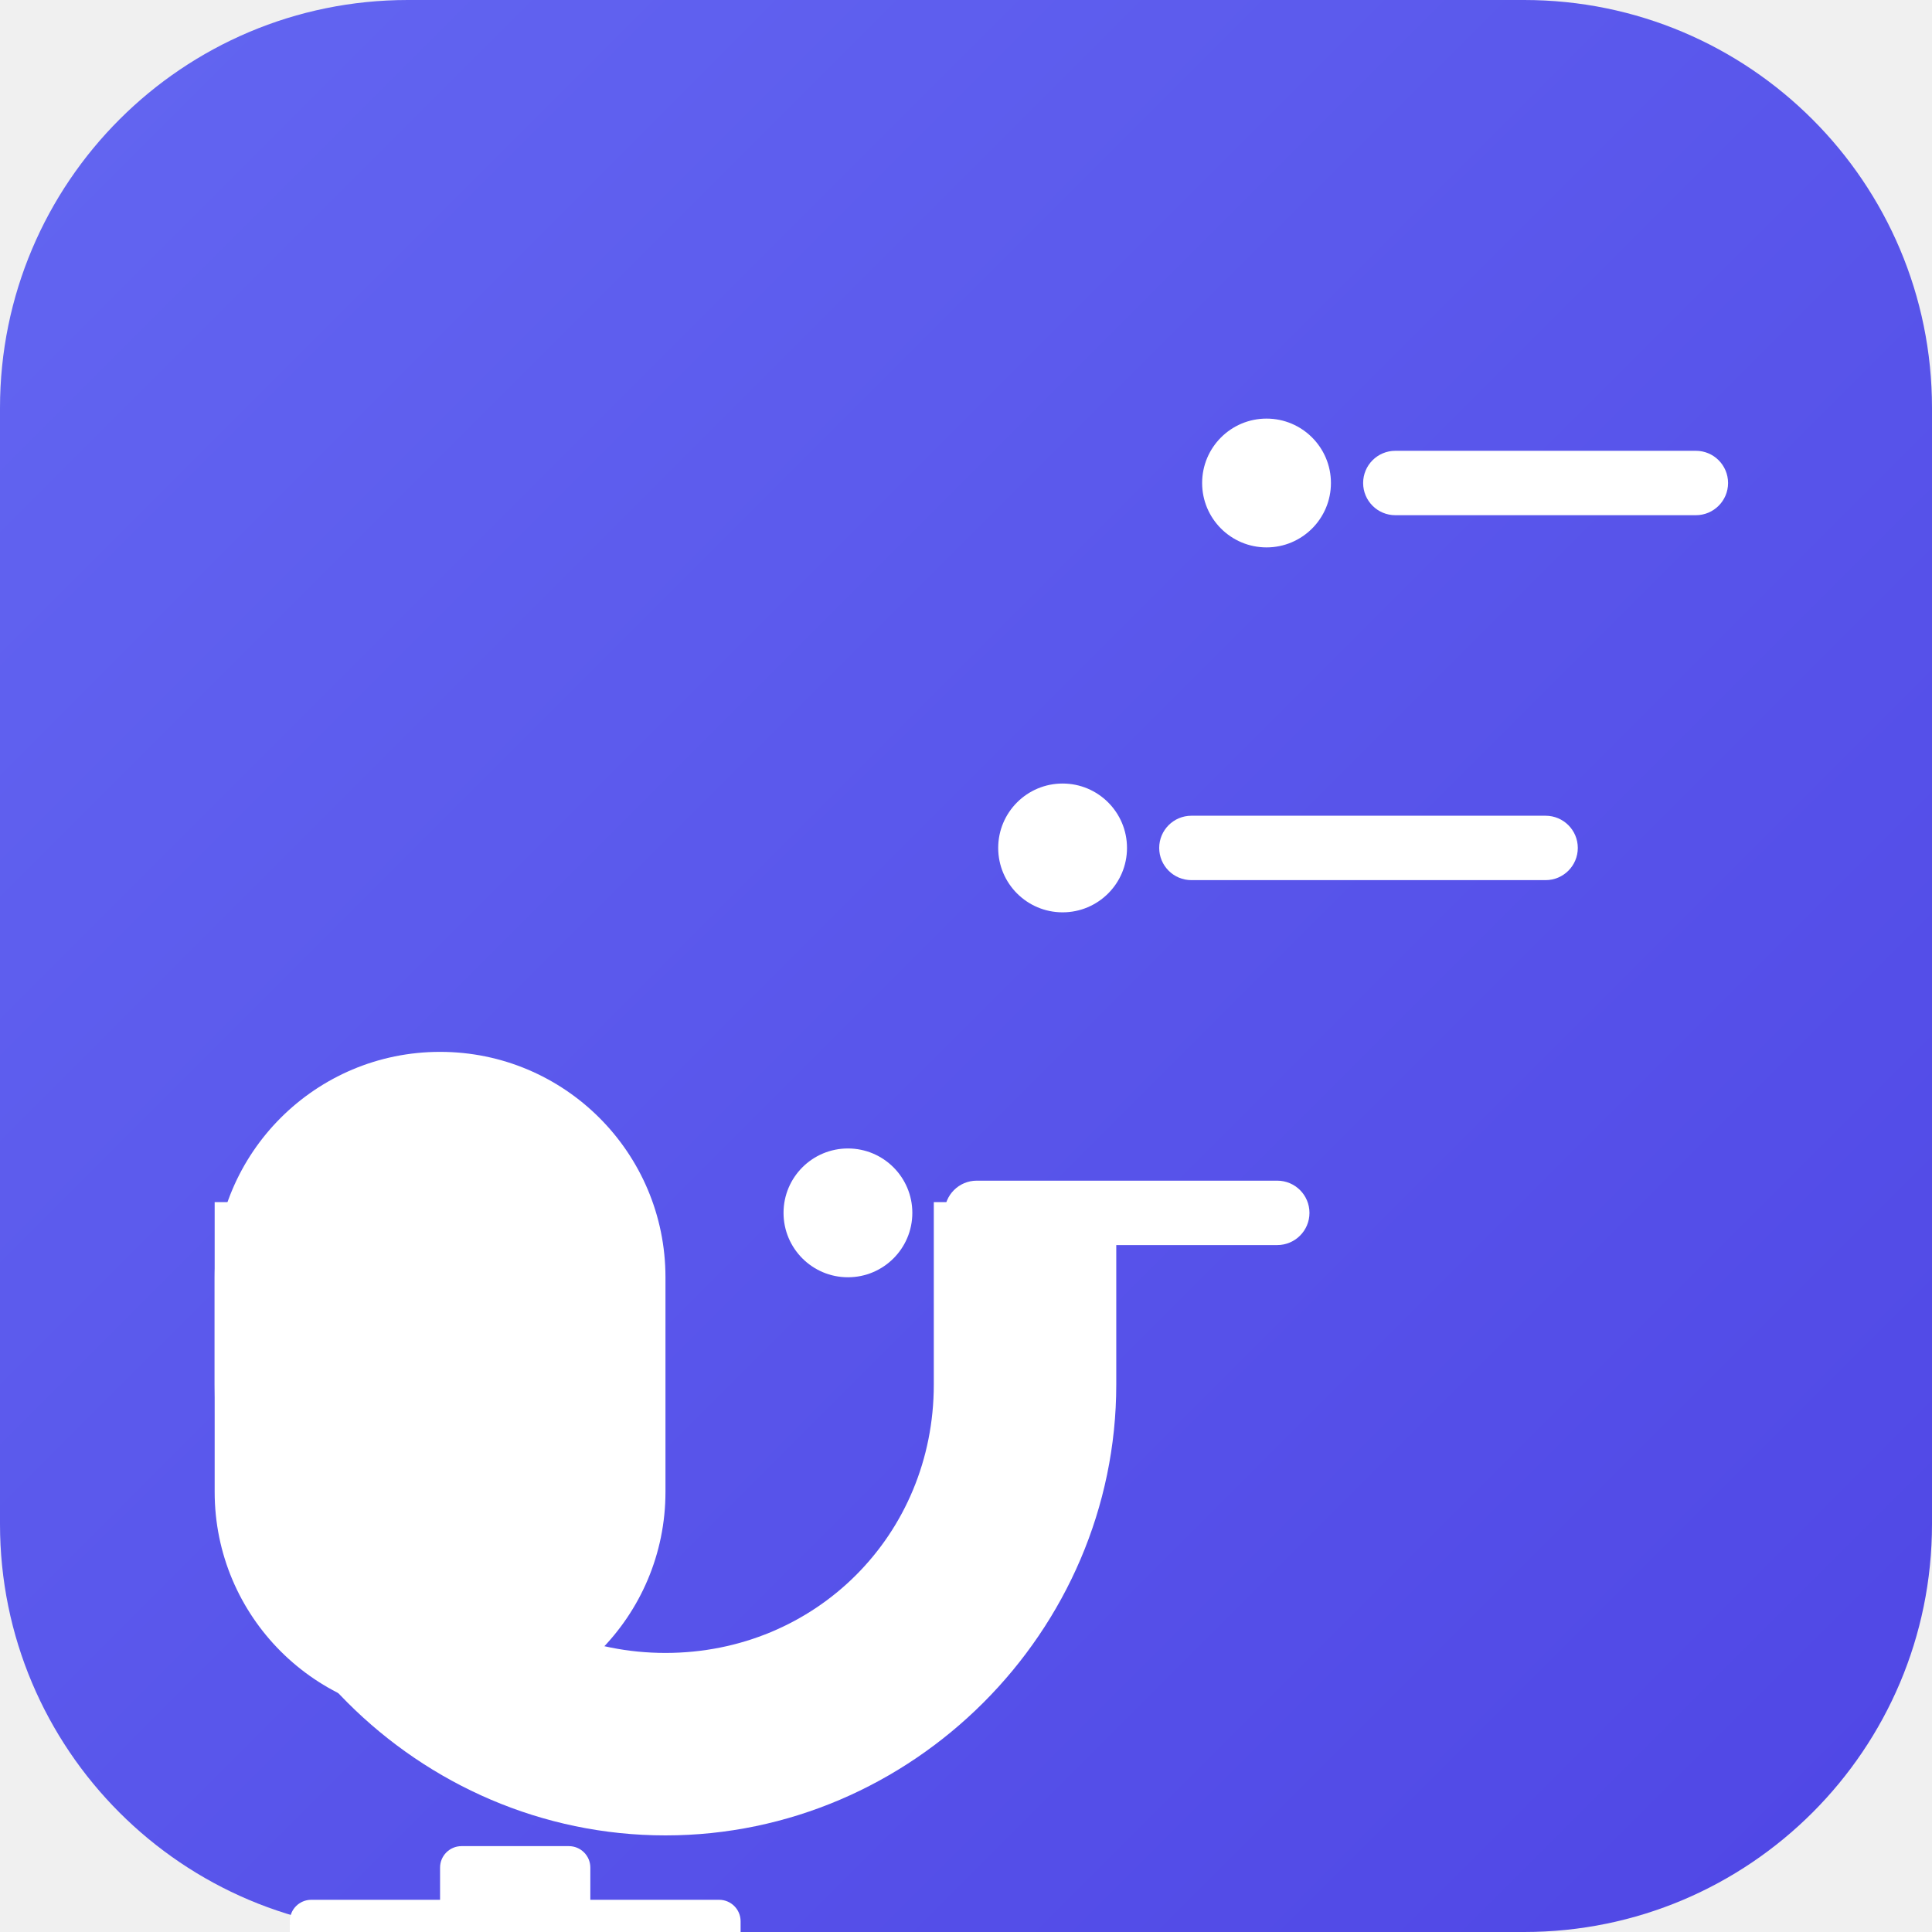
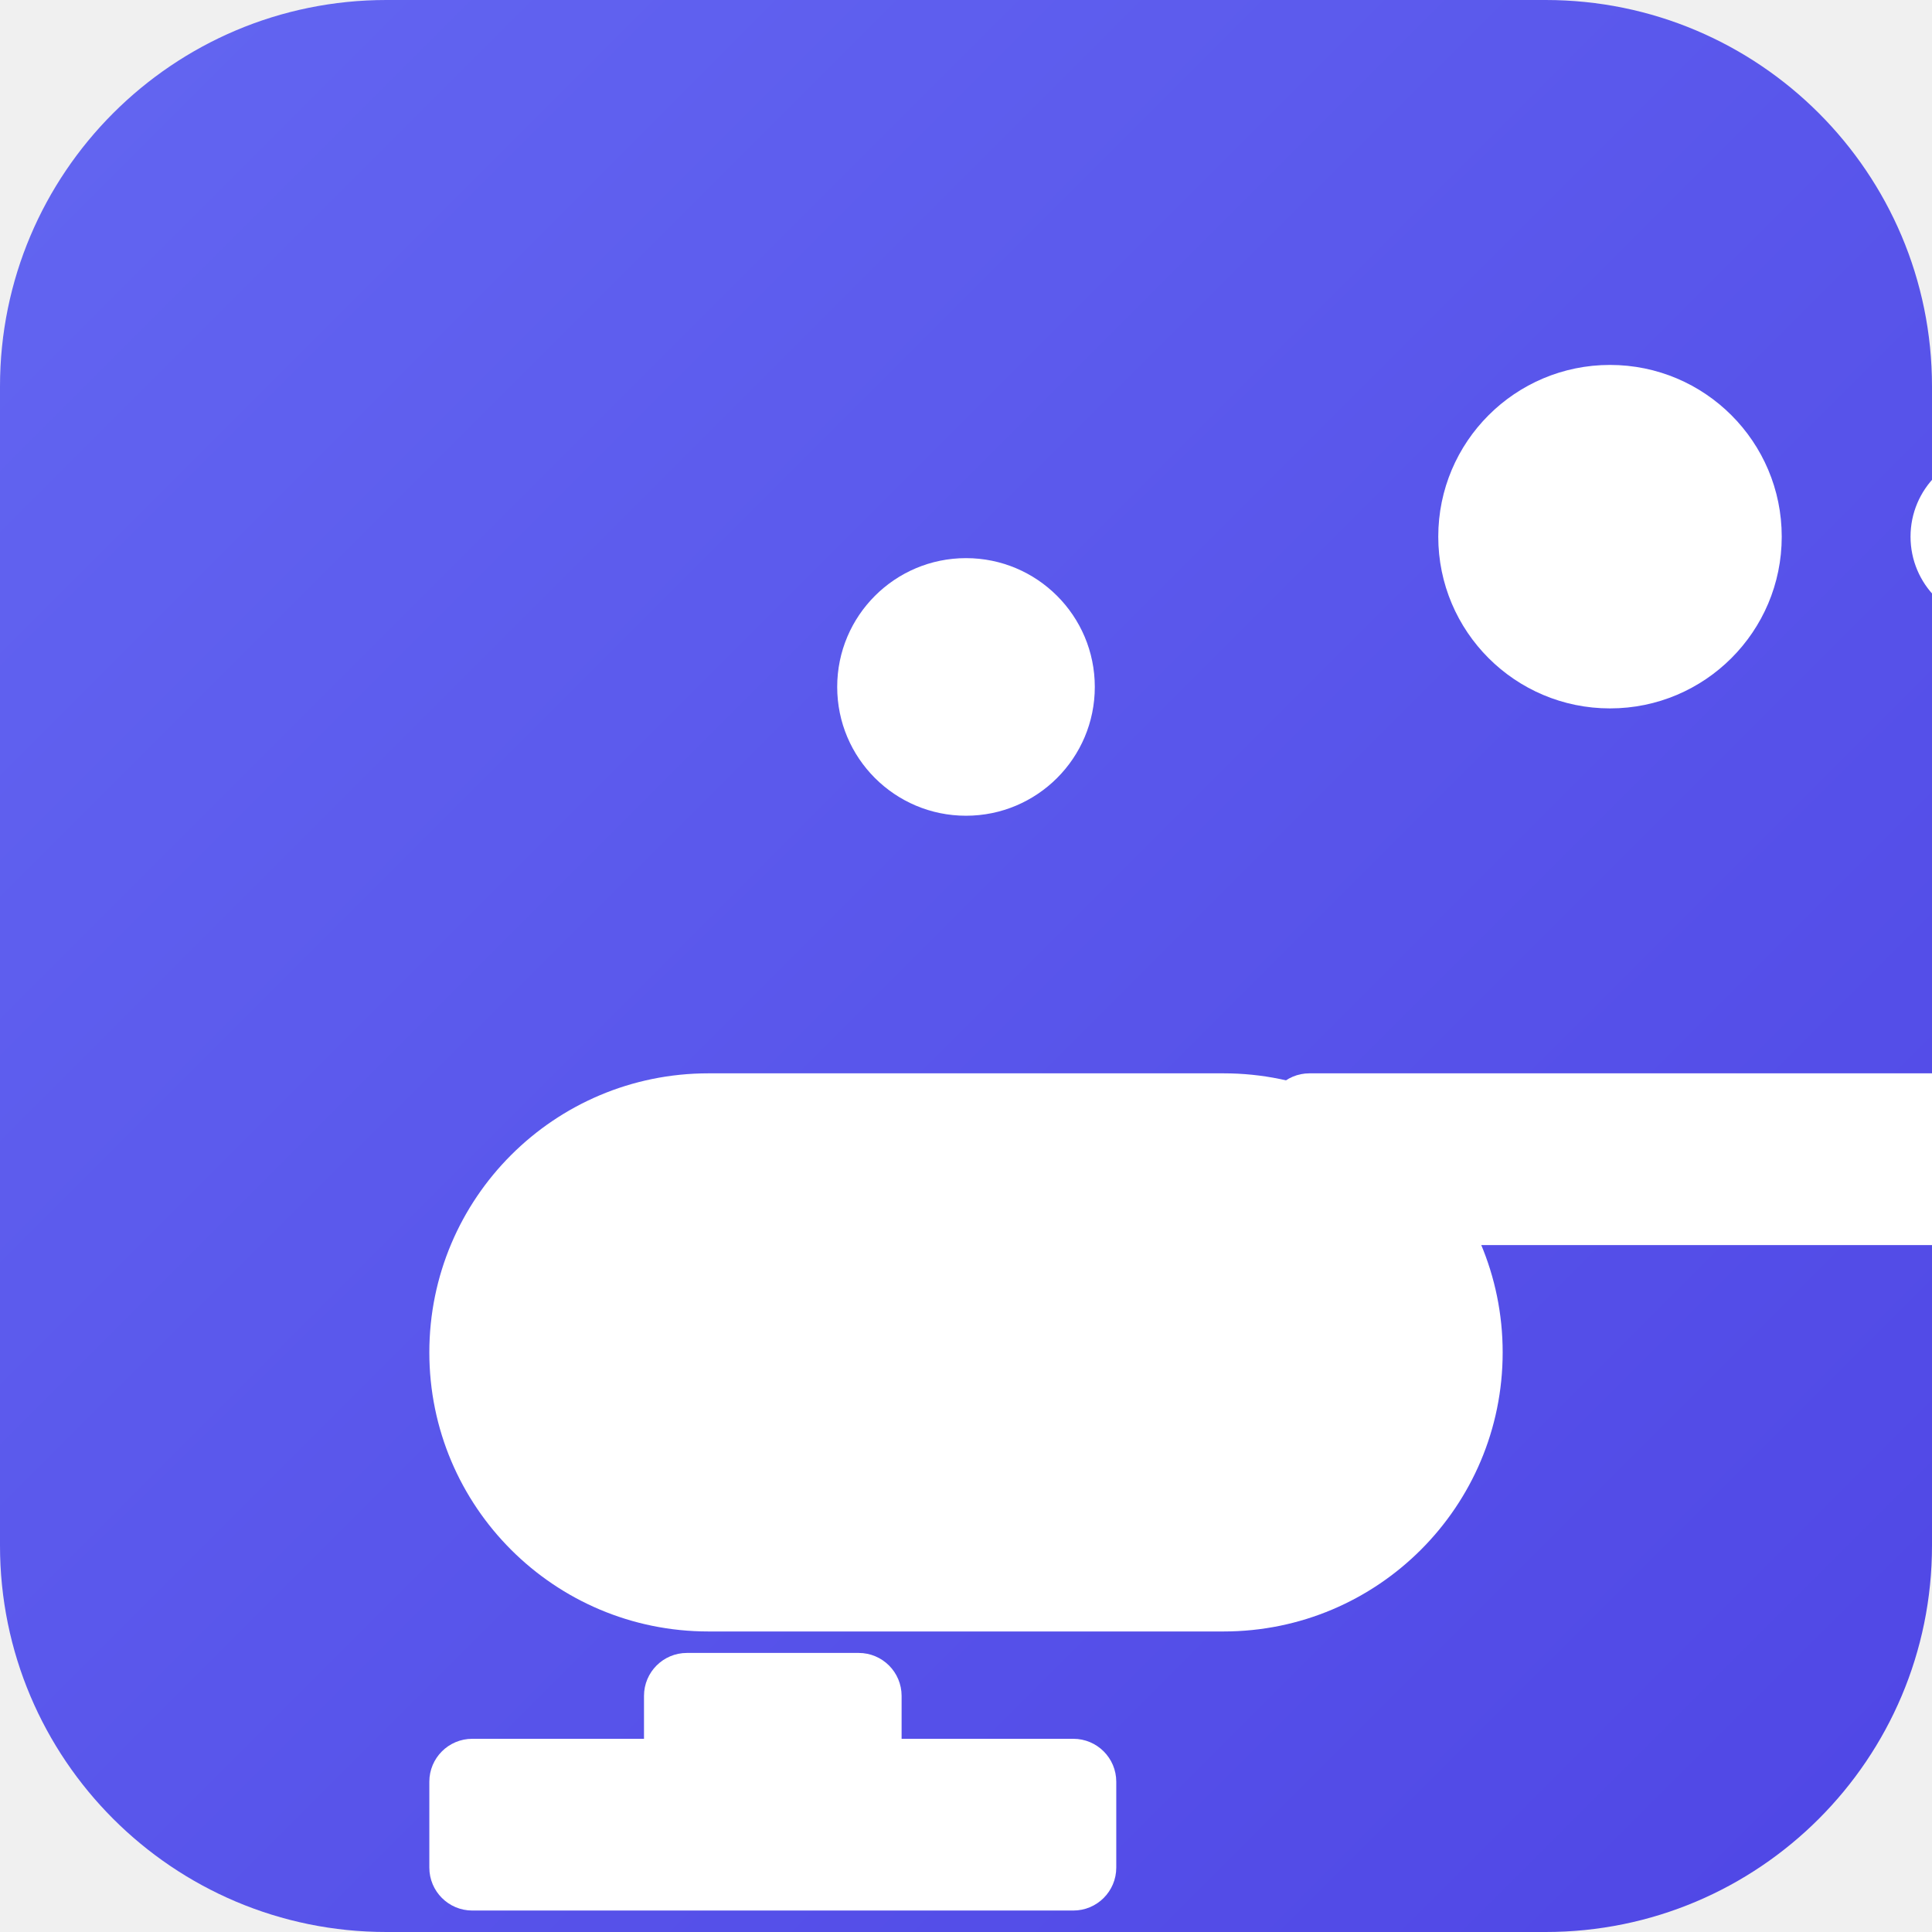
<svg xmlns="http://www.w3.org/2000/svg" viewBox="0 0 180 180">
  <defs>
    <linearGradient id="g" x1="0%" y1="0%" x2="100%" y2="100%">
      <stop offset="0%" style="stop-color:#6366f1" />
      <stop offset="100%" style="stop-color:#4f46e5" />
    </linearGradient>
  </defs>
-   <rect width="180" height="180" rx="38" fill="url(#g)" />
-   <rect x="20" y="98" width="42" height="62" rx="21" fill="white" />
-   <path d="M20 112v17c0 23 19 42 42 42h0c23 0 42-19 42-42v-17h-17v17c0 14-11 25-25 25h0c-14 0-25-11-25-25v-17h-17z" fill="white" />
-   <rect x="41" y="172" width="14" height="8" rx="2" fill="white" />
-   <rect x="27" y="177" width="42" height="7" rx="2" fill="white" />
-   <circle cx="79" cy="113" r="6" fill="white" />
-   <rect x="88" y="110" width="34" height="6" rx="3" fill="white" />
-   <circle cx="99" cy="79" r="6" fill="white" />
-   <rect x="108" y="76" width="39" height="6" rx="3" fill="white" />
-   <circle cx="118" cy="45" r="6" fill="white" />
-   <rect x="127" y="42" width="34" height="6" rx="3" fill="white" />
+   <rect width="180" height="180" rx="36" fill="url(#g)" />
+   <rect x="40" y="100" width="100" height="52" rx="26" fill="white" />
+   <circle cx="90" cy="64" r="12" fill="white" />
+   <rect x="118" y="100" width="100" height="16" rx="4" fill="white" />
+   <path d="M40 144c0 60 80c0 60c0 60-40 0-40-80 0 100c1 60-40 80-20 0.36 2.76z" fill="white" />
+   <rect x="60" y="154" width="24" height="12" rx="4" fill="white" />
+   <rect x="40" y="162" width="64" height="16" rx="4" fill="white" />
+   <circle cx="150" cy="50" r="16" fill="white" />
+   <rect x="178" y="42" width="120" height="16" rx="8" fill="white" />
+   <circle cx="200" cy="0" r="16" fill="white" />
+   <rect x="228" y="-8" width="100" height="16" rx="8" fill="white" />
</svg>
